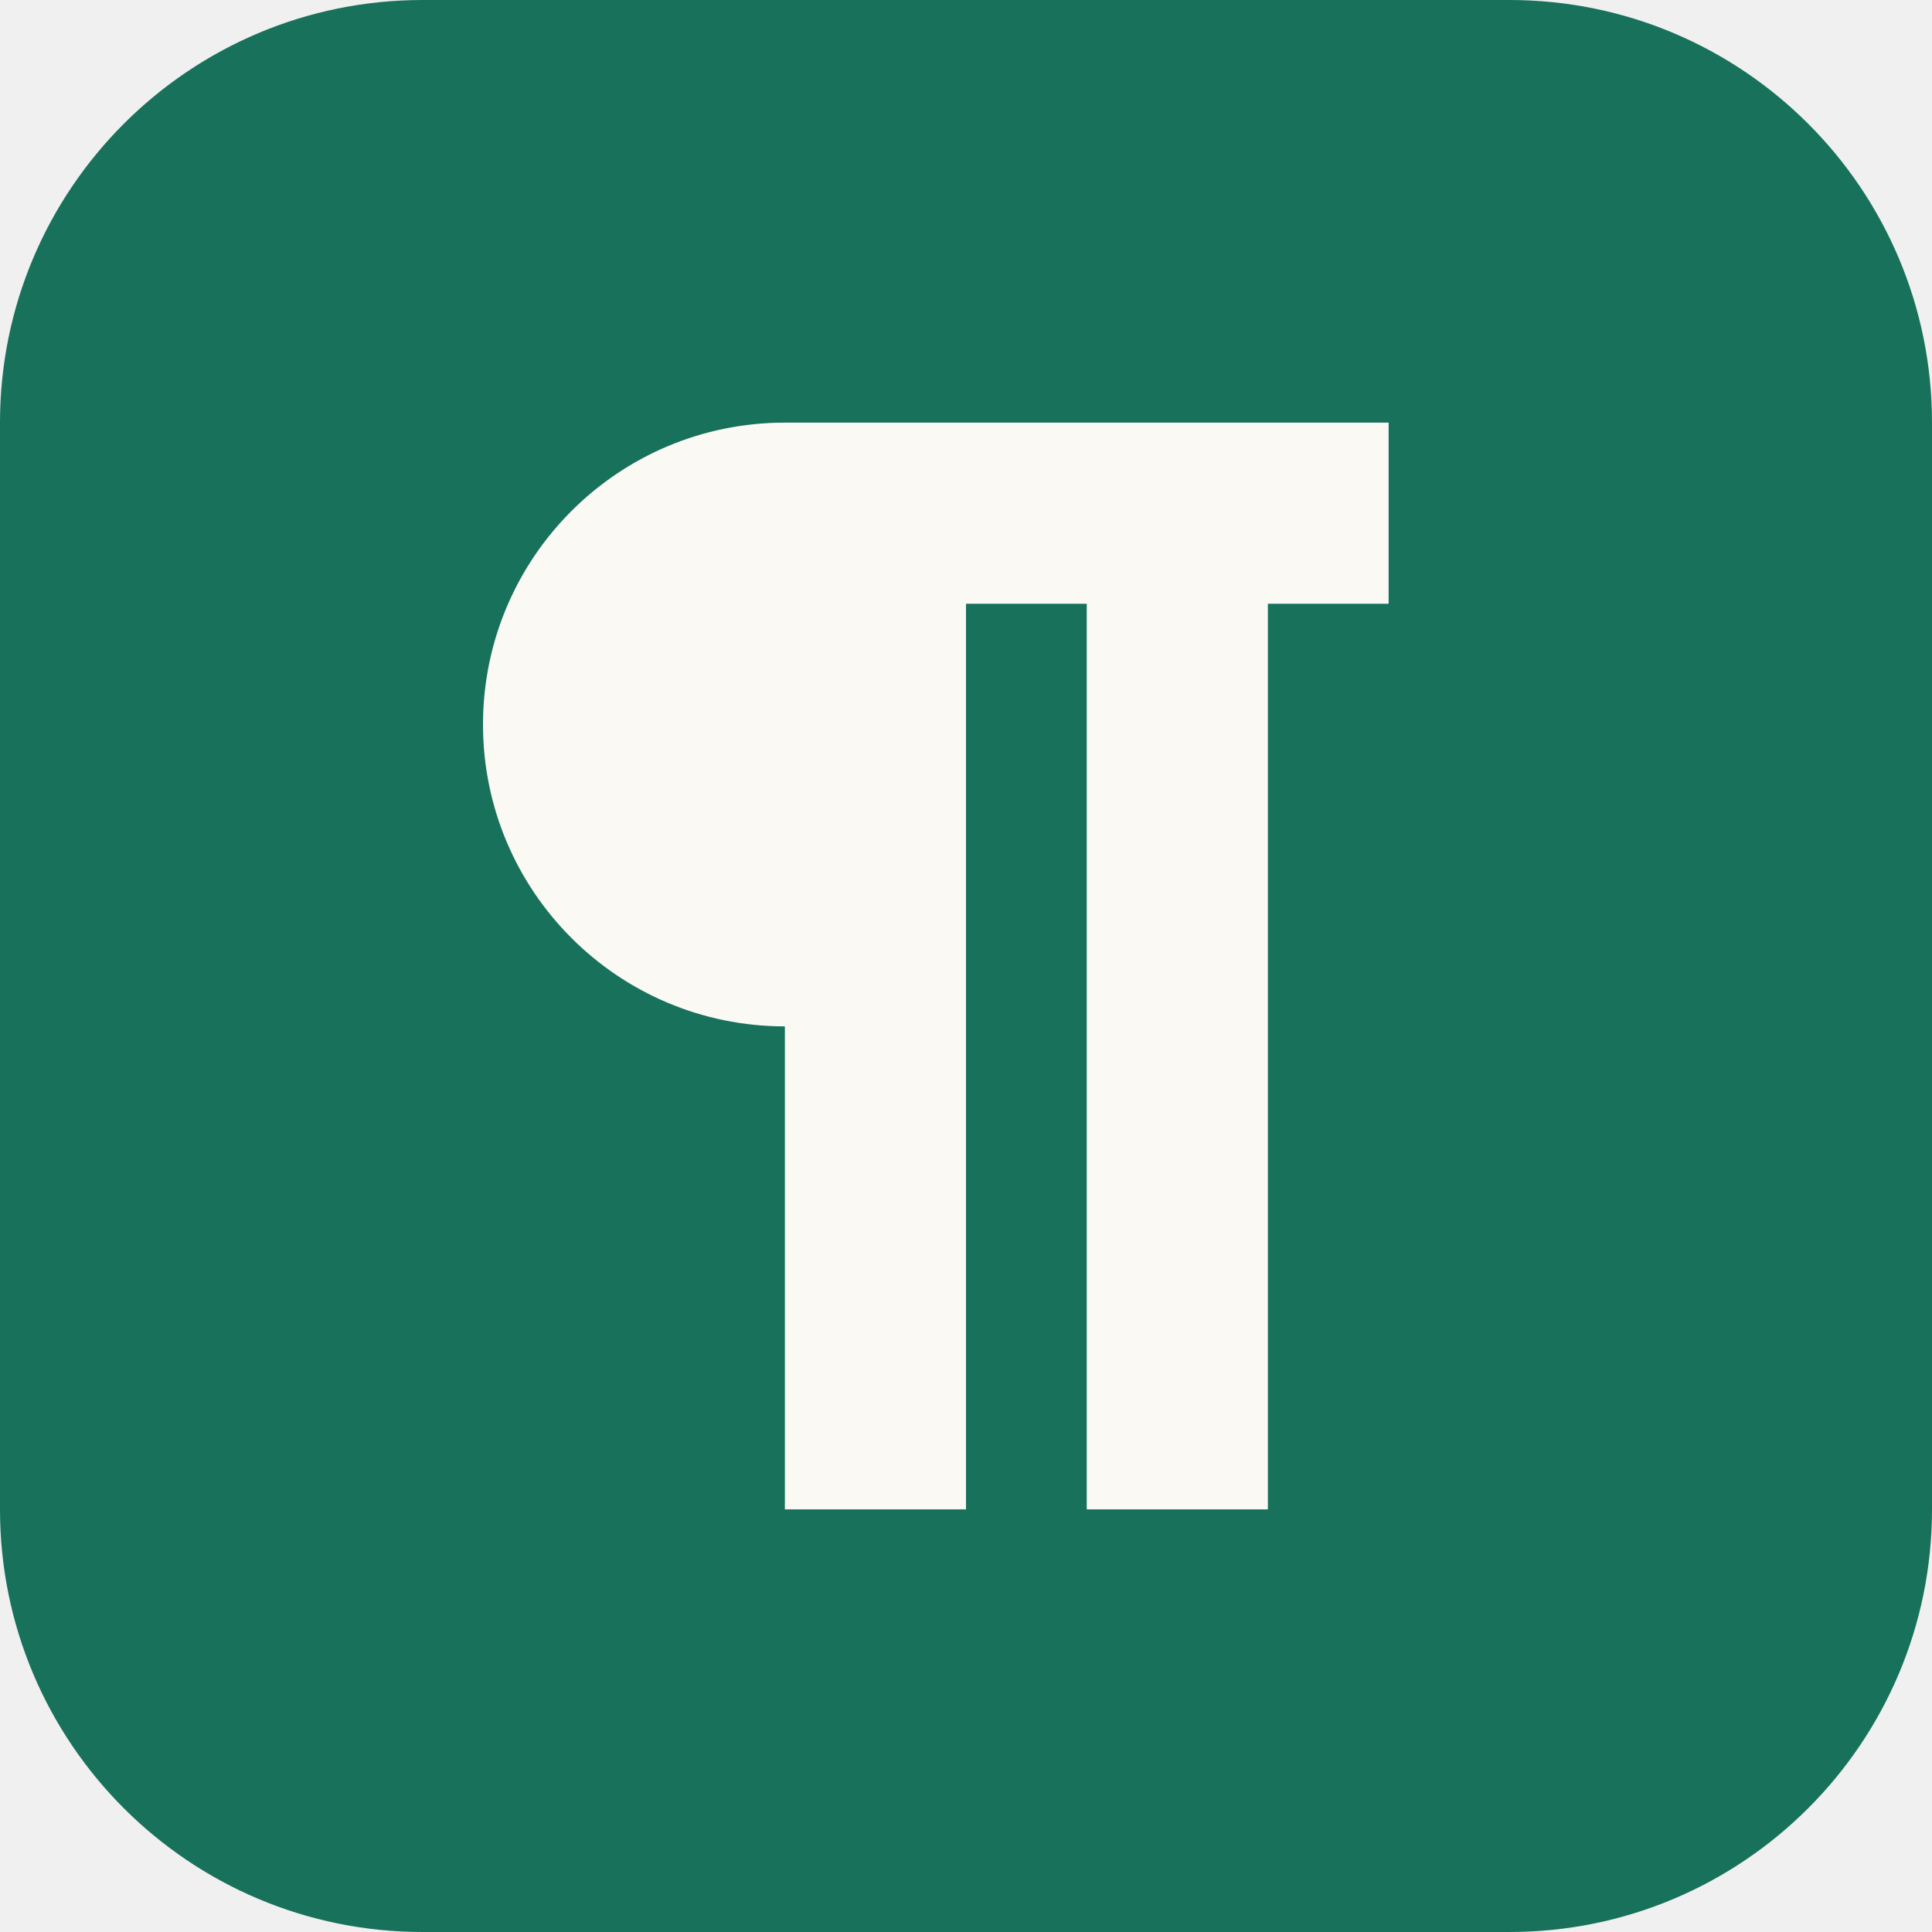
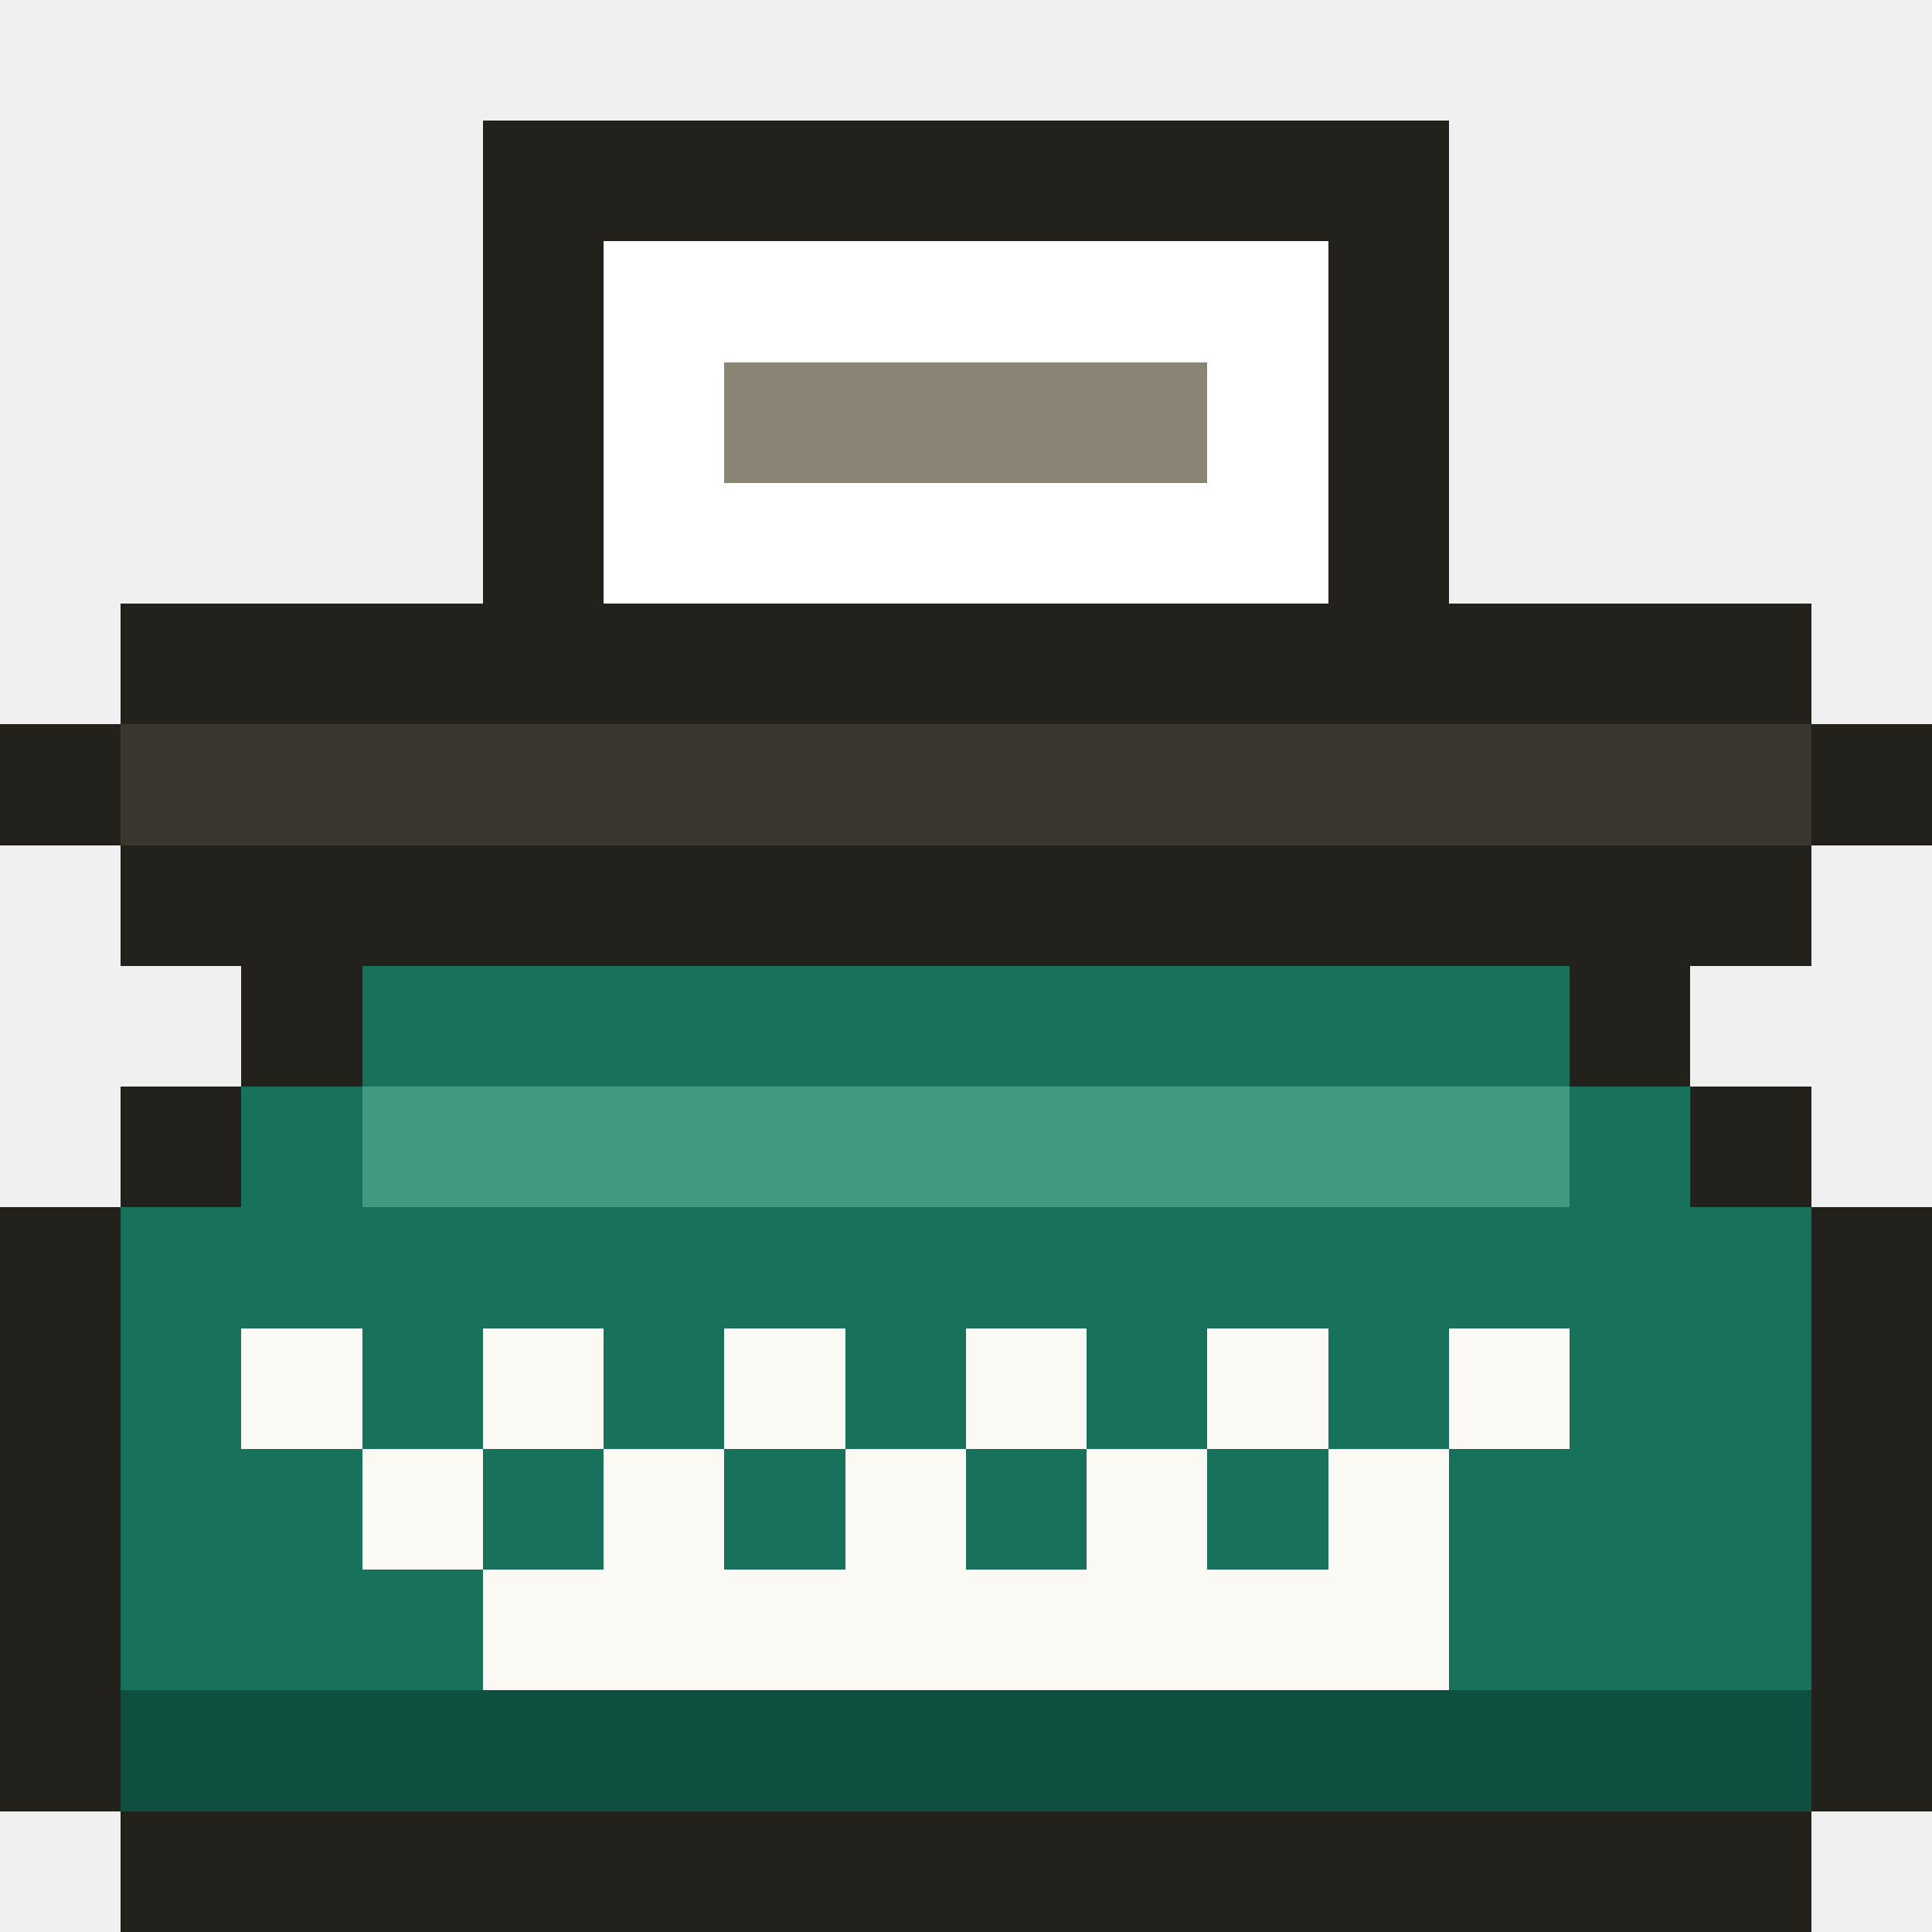
- <svg xmlns="http://www.w3.org/2000/svg" viewBox="0 0 32 32">
-   <rect width="32" height="32" rx="7" fill="#17715B" />
-   <path d="M13 7h10v3h-2v15h-3V10h-2v15h-3V17a5 5 0 0 1 0-10z" fill="#FBF9F4" />
+ <svg xmlns="http://www.w3.org/2000/svg" viewBox="0 0 16 16" shape-rendering="crispEdges">
+   <style>@media (prefers-color-scheme: dark){.K{fill:#6b665a}.R{fill:#2a2823}.I{fill:#ece8dd}.A{fill:#4cc2a0}}</style>
+   <path class="K" fill="#23211c" d="M4 1h8v1h-8zM4 2h1v1h-1zM11 2h1v1h-1zM4 3h1v1h-1zM11 3h1v1h-1zM4 4h1v1h-1zM11 4h1v1h-1zM1 5h14v1h-14zM0 6h1v1h-1zM15 6h1v1h-1zM1 7h14v1h-14zM2 8h1v1h-1zM13 8h1v1h-1zM1 9h1v1h-1zM14 9h1v1h-1zM0 10h1v1h-1zM15 10h1v1h-1zM0 11h1v1h-1zM15 11h1v1h-1zM0 12h1v1h-1zM15 12h1v1h-1zM0 13h1v1h-1zM15 13h1v1h-1zM0 14h1v1h-1zM15 14h1v1h-1zM1 15h14v1h-14z" />
+   <path class="P" fill="#ffffff" d="M5 2h6v1h-6zM5 3h1v1h-1zM10 3h1v1h-1zM5 4h6v1h-6z" />
+   <path class="L" fill="#8a8475" d="M6 3h4v1h-4z" />
+   <path class="R" fill="#3a372f" d="M1 6h14v1h-14z" />
+   <path class="G" fill="#17715b" d="M3 8h10v1h-10zM2 9h1v1h-1zM13 9h1v1h-1zM1 10h14v1h-14zM1 11h1v1h-1zM3 11h1v1h-1zM5 11h1v1h-1zM7 11h1v1h-1zM9 11h1v1h-1zM11 11h1v1h-1zM13 11h2v1h-2zM1 12h2v1h-2zM4 12h1v1h-1zM6 12h1v1h-1zM8 12h1v1h-1zM10 12h1v1h-1zM12 12h3v1h-3zM1 13h3v1h-3zM12 13h3v1h-3z" />
+   <path class="H" fill="#3f9a7f" d="M3 9h10v1h-10z" />
+   <path class="W" fill="#fbf9f4" d="M2 11h1v1h-1zM4 11h1v1h-1zM6 11h1v1h-1zM8 11h1v1h-1zM10 11h1v1h-1zM12 11h1v1h-1zM3 12h1v1h-1zM5 12h1v1h-1zM7 12h1v1h-1zM9 12h1v1h-1zM11 12h1v1h-1zM4 13h8v1h-8z" />
+   <path class="D" fill="#0f4f40" d="M1 14h14v1h-14z" />
</svg>
